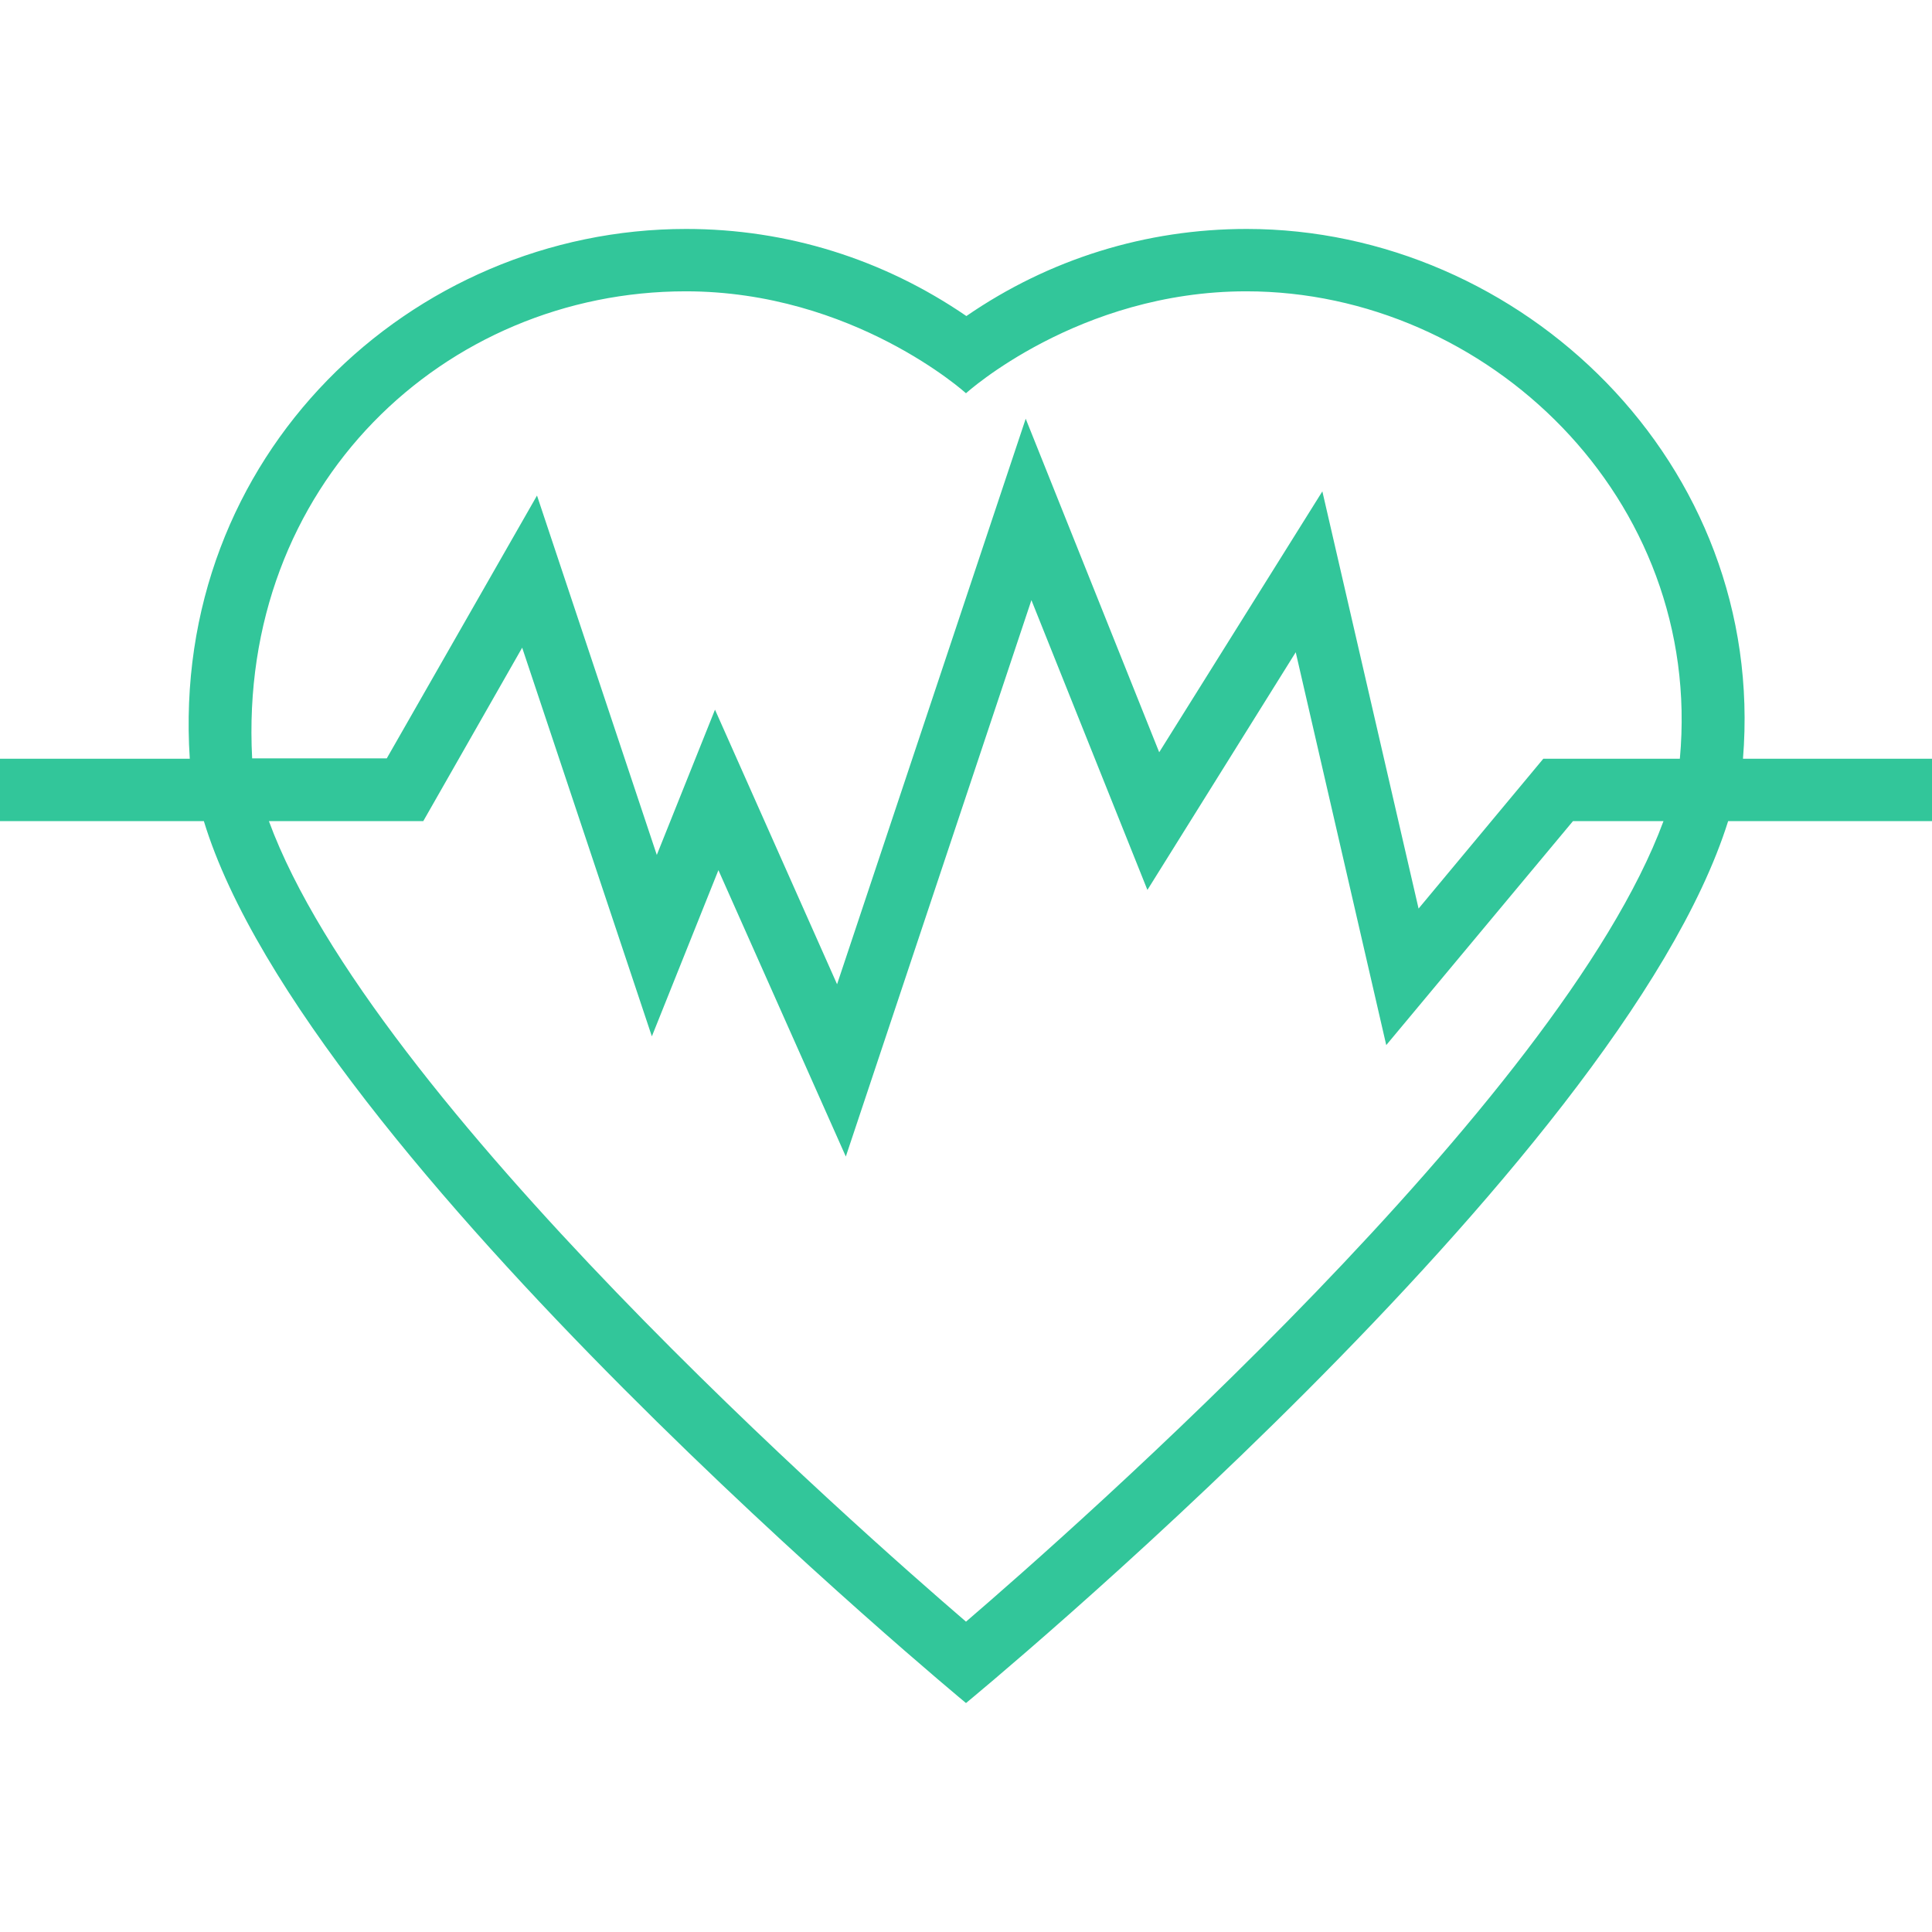
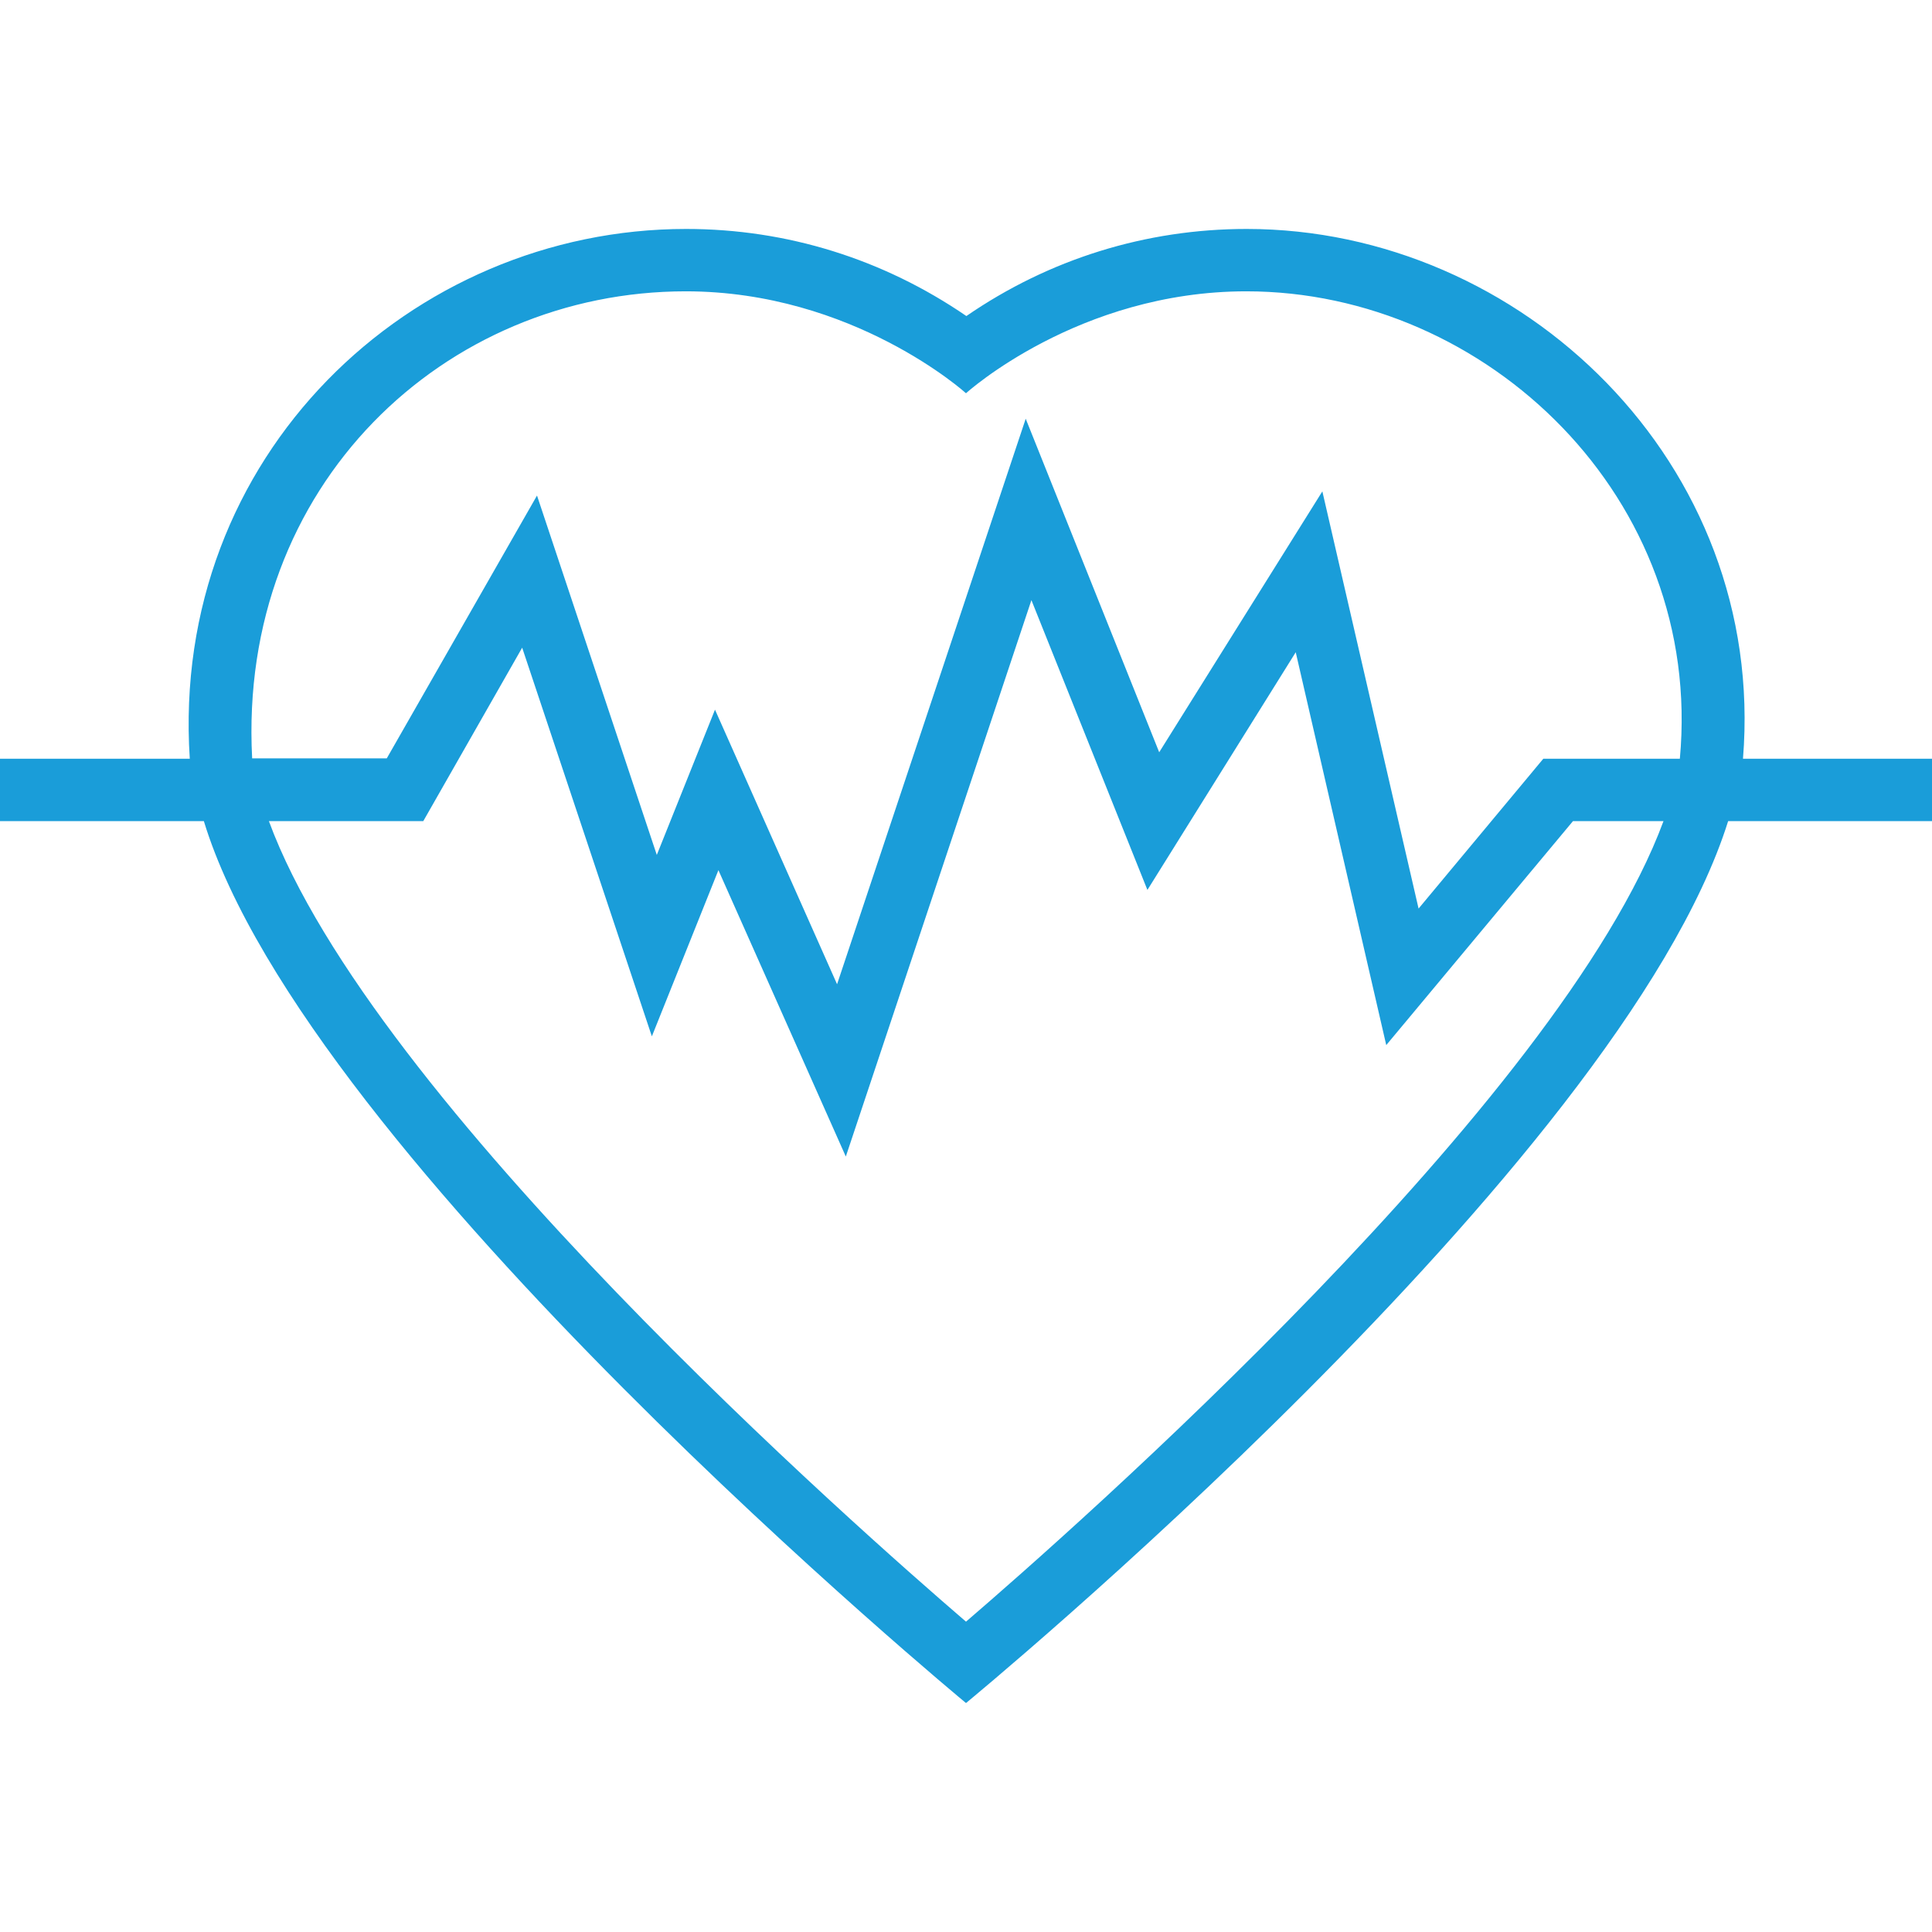
<svg xmlns="http://www.w3.org/2000/svg" version="1.1" id="Capa_1" x="0px" y="0px" viewBox="0 0 508 508" style="enable-background:new 0 0 508 508;" xml:space="preserve" width="512px" height="512px">
  <g>
    <g>
-       <path d="M458.3,199.5c6.3-77.7-58.3-139.3-130.5-139.3c-26.5,0-51.9,7.9-73.7,22.9c-21.9-15-47.2-22.9-73.7-22.9    c-72.3,0-135.7,59.6-130.5,139.3H0v16.4h53.6C80.6,304.5,254,447.8,254,447.8s172-141.4,200.4-231.9H508v-16.4H458.3z M254,426.4    C226.3,402.6,97.8,289.6,70.7,215.9h40.6l26-45.6l34.1,102.2l17.5-43.7l33.5,75.3l48.8-146.3l30.5,76.2l39-62.5l23.8,103.3    l49.1-58.9h23.8C410.2,289.6,281.7,402.6,254,426.4z M441.7,199.5h-35.9L373,238.9l-25.3-109.7l-42.9,68.6l-35.1-87.7l-49.6,148.7    L188,186.6l-15.3,38.2l-31.5-94.5l-39.5,69.1H66.3c-3.8-71.9,50.7-122.8,114-122.8c44.1,0,73.7,26.8,73.7,26.8    s29.5-26.8,73.7-26.8C391,76.6,448,131.1,441.7,199.5z" fill="#32c69a" />
+       <path d="M458.3,199.5c6.3-77.7-58.3-139.3-130.5-139.3c-26.5,0-51.9,7.9-73.7,22.9c-21.9-15-47.2-22.9-73.7-22.9    c-72.3,0-135.7,59.6-130.5,139.3H0v16.4h53.6C80.6,304.5,254,447.8,254,447.8s172-141.4,200.4-231.9H508v-16.4H458.3z M254,426.4    C226.3,402.6,97.8,289.6,70.7,215.9h40.6l26-45.6l34.1,102.2l17.5-43.7l33.5,75.3l48.8-146.3l30.5,76.2l39-62.5l23.8,103.3    l49.1-58.9h23.8C410.2,289.6,281.7,402.6,254,426.4z M441.7,199.5h-35.9L373,238.9l-25.3-109.7l-42.9,68.6l-35.1-87.7l-49.6,148.7    L188,186.6l-15.3,38.2l-31.5-94.5l-39.5,69.1H66.3c-3.8-71.9,50.7-122.8,114-122.8c44.1,0,73.7,26.8,73.7,26.8    s29.5-26.8,73.7-26.8C391,76.6,448,131.1,441.7,199.5z" fill="#1A9DD9" />
    </g>
  </g>
  <g>
</g>
  <g>
</g>
  <g>
</g>
  <g>
</g>
  <g>
</g>
  <g>
</g>
  <g>
</g>
  <g>
</g>
  <g>
</g>
  <g>
</g>
  <g>
</g>
  <g>
</g>
  <g>
</g>
  <g>
</g>
  <g>
</g>
</svg>
